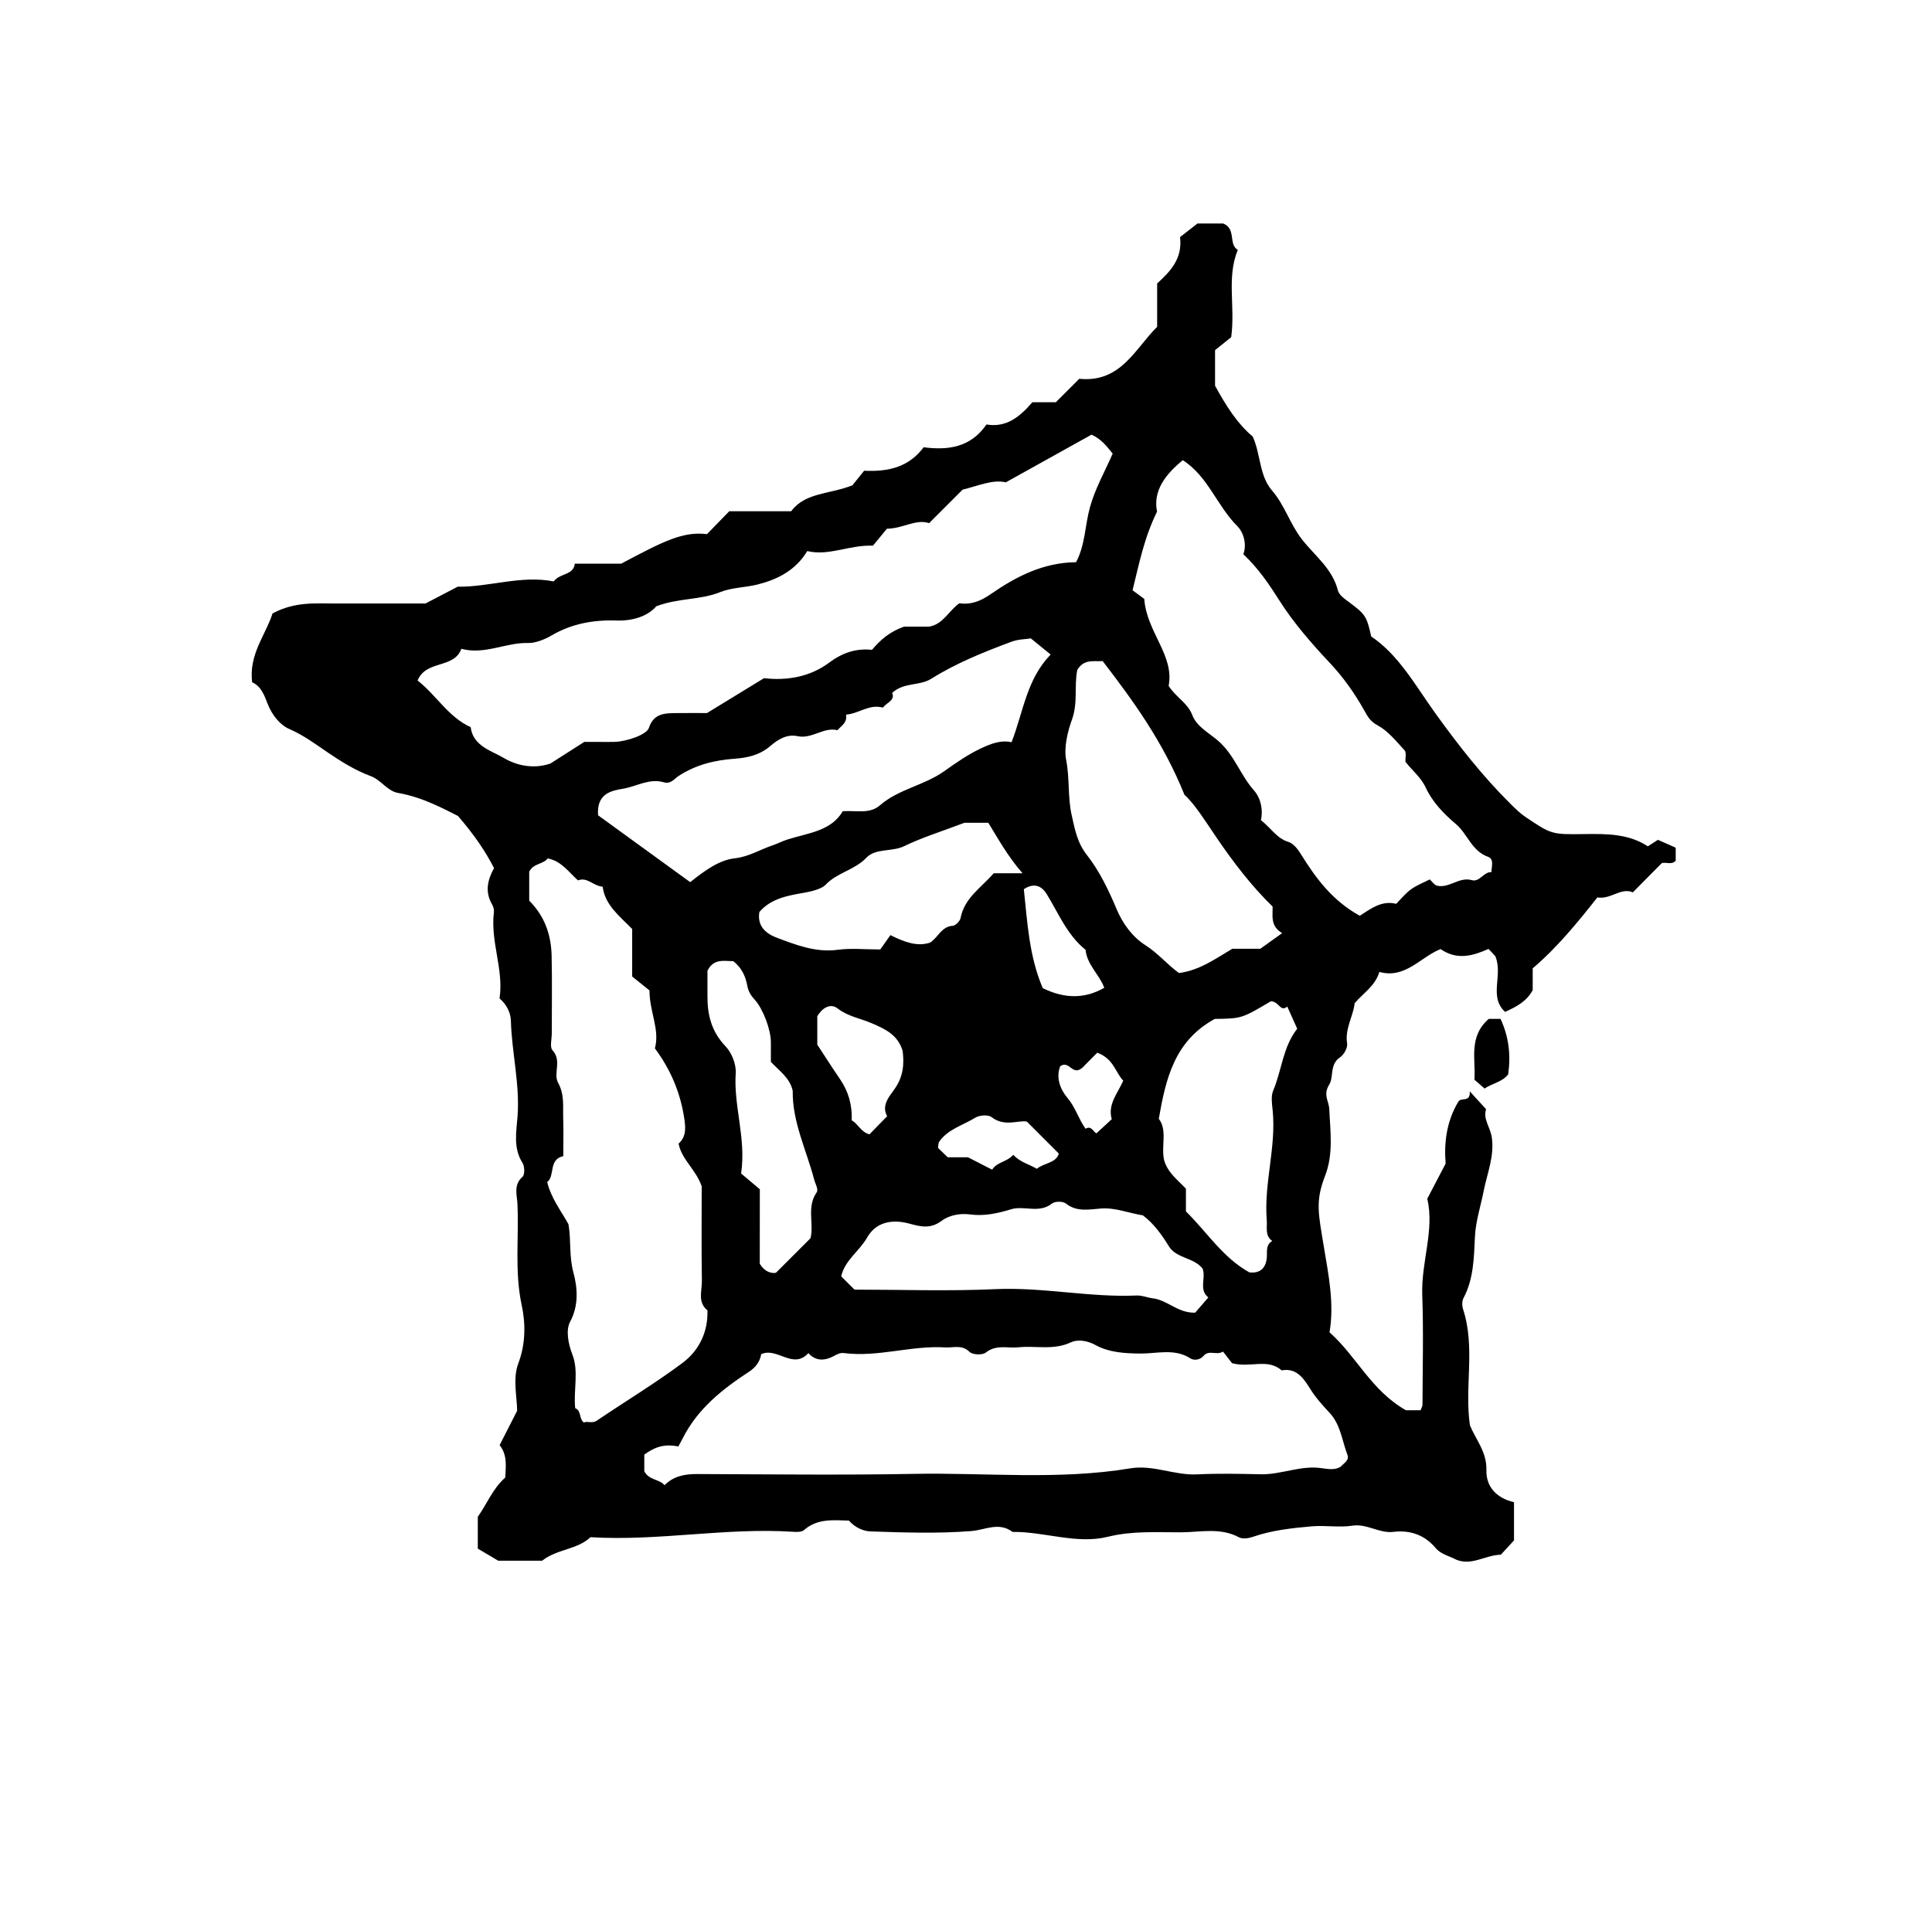
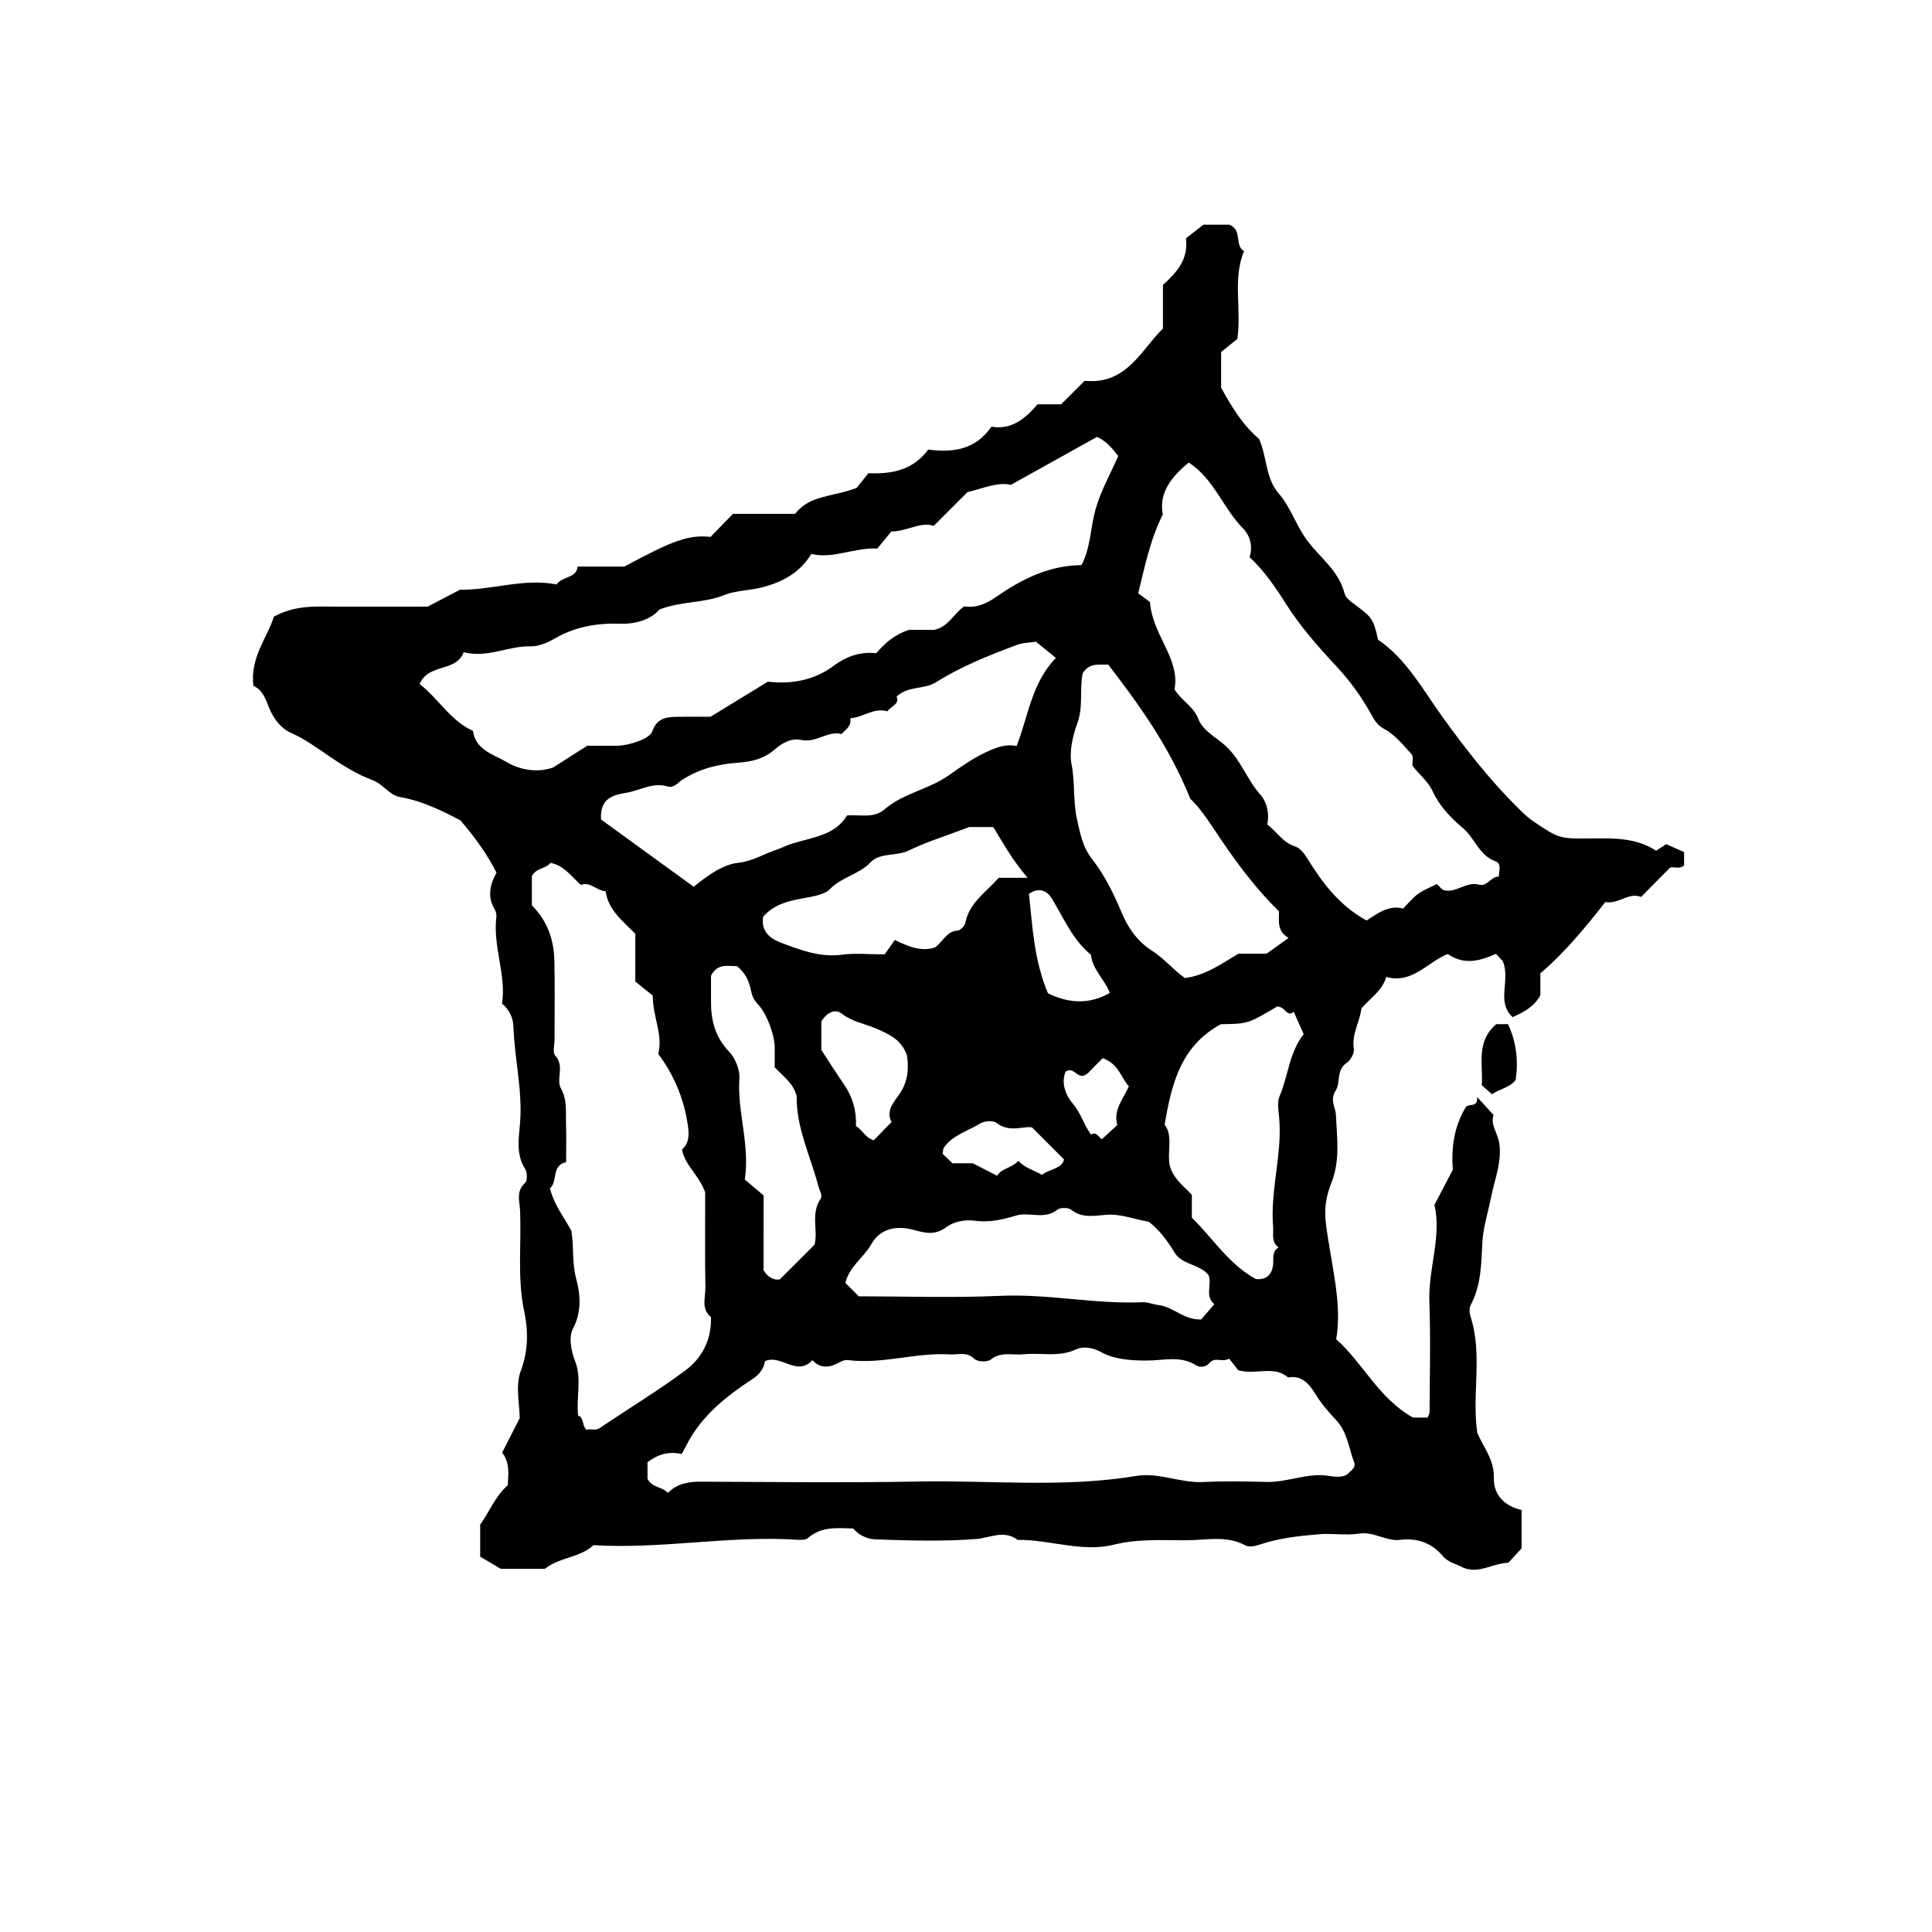
- <svg xmlns="http://www.w3.org/2000/svg" version="1.1" id="Layer_1" x="0px" y="0px" width="72.36px" height="72.18px" viewBox="0 0 72.36 72.18" style="enable-background:new 0 0 72.36 72.18;" xml:space="preserve">
-   <g>
-     <path fill="currentColor" d="M55.053,53.392c0.221,0.537,0.635,0.997,0.618,1.674   c-0.018,0.654,0.406,1.062,1.034,1.207c0,0.535,0,0.993,0,1.431c-0.173,0.188-0.343,0.373-0.493,0.536   c-0.587,0.013-1.088,0.428-1.676,0.184c-0.243-0.135-0.56-0.188-0.77-0.438c-0.413-0.49-0.953-0.676-1.585-0.601   c-0.529,0.063-0.98-0.318-1.533-0.232c-0.492,0.076-1.009-0.02-1.509,0.024c-0.745,0.065-1.492,0.144-2.21,0.392   c-0.16,0.056-0.388,0.093-0.521,0.021c-0.706-0.38-1.458-0.191-2.185-0.189c-0.906,0.004-1.805-0.062-2.727,0.167   c-1.173,0.291-2.374-0.195-3.573-0.182c-0.517-0.386-1.021-0.072-1.551-0.031c-1.252,0.097-2.518,0.055-3.777,0.012   c-0.271-0.009-0.587-0.157-0.8-0.405c-0.586-0.015-1.181-0.086-1.682,0.355c-0.086,0.076-0.266,0.074-0.399,0.065   c-2.533-0.166-5.046,0.357-7.598,0.202c-0.501,0.473-1.255,0.44-1.809,0.88c-0.548,0-1.124,0-1.648,0   c-0.272-0.161-0.505-0.299-0.764-0.452c0-0.391,0-0.777,0-1.193c0.333-0.46,0.556-1.055,1.028-1.468   c0.021-0.42,0.085-0.843-0.21-1.216c0.194-0.382,0.392-0.77,0.655-1.285c0-0.498-0.171-1.205,0.042-1.768   c0.285-0.753,0.274-1.516,0.13-2.186c-0.274-1.278-0.099-2.541-0.161-3.808c-0.016-0.329-0.153-0.704,0.191-1.005   c0.089-0.078,0.083-0.39,0.001-0.518c-0.359-0.561-0.229-1.177-0.187-1.752c0.089-1.212-0.217-2.386-0.25-3.583   c-0.008-0.279-0.147-0.592-0.425-0.83c0.166-1.072-0.347-2.123-0.211-3.222c0.012-0.095-0.017-0.211-0.065-0.294   c-0.279-0.473-0.174-0.92,0.07-1.363c-0.322-0.63-0.716-1.216-1.349-1.954c-0.541-0.271-1.333-0.705-2.24-0.862   c-0.414-0.072-0.633-0.484-1.033-0.633c-0.564-0.209-1.08-0.528-1.587-0.872c-0.466-0.316-0.921-0.659-1.461-0.892   c-0.331-0.143-0.635-0.502-0.806-0.934c-0.115-0.292-0.237-0.668-0.582-0.814c-0.137-1.05,0.525-1.809,0.761-2.579   c0.846-0.456,1.622-0.371,2.385-0.373c1.116-0.003,2.232-0.001,3.346-0.001c0.388-0.202,0.773-0.403,1.207-0.63   c1.171,0.021,2.375-0.438,3.593-0.197c0.243-0.323,0.743-0.22,0.791-0.665c0.635,0,1.206,0,1.738,0   c1.613-0.856,2.312-1.212,3.213-1.106c0.317-0.326,0.614-0.631,0.835-0.858c0.873,0,1.593,0,2.318,0   c0.533-0.708,1.394-0.622,2.293-0.97c0.076-0.095,0.277-0.345,0.439-0.547c0.932,0.044,1.68-0.145,2.23-0.879   c0.906,0.117,1.754,0.016,2.353-0.854c0.737,0.126,1.243-0.278,1.718-0.833c0.29,0,0.604,0,0.879,0   c0.318-0.318,0.599-0.598,0.878-0.878c1.563,0.158,2.098-1.144,2.917-1.947c0-0.604,0-1.107,0-1.623   c0.489-0.451,0.957-0.923,0.858-1.739c0.169-0.132,0.366-0.285,0.652-0.508c0.245,0,0.63,0,0.965,0   c0.499,0.201,0.183,0.776,0.546,0.988c-0.427,1.035-0.09,2.113-0.247,3.269c-0.168,0.135-0.418,0.336-0.605,0.487   c0,0.538,0,0.969,0,1.332c0.412,0.753,0.837,1.427,1.412,1.905c0.309,0.695,0.235,1.458,0.729,2.03   c0.468,0.542,0.663,1.242,1.112,1.819c0.471,0.606,1.145,1.099,1.348,1.916c0.045,0.18,0.274,0.33,0.445,0.458   c0.577,0.433,0.636,0.506,0.802,1.265c1.044,0.699,1.675,1.872,2.422,2.905c0.861,1.192,1.753,2.333,2.794,3.364   c0.175,0.173,0.353,0.351,0.555,0.487c0.975,0.657,0.979,0.665,2.213,0.647c0.836-0.012,1.663-0.013,2.378,0.459   c0.147-0.096,0.261-0.169,0.377-0.244c0.215,0.095,0.428,0.19,0.666,0.295c0,0.155,0,0.325,0,0.491   c-0.153,0.159-0.345,0.045-0.519,0.085c-0.35,0.354-0.704,0.711-1.085,1.096c-0.456-0.191-0.824,0.275-1.33,0.191   c-0.734,0.928-1.493,1.865-2.422,2.656c0,0.291,0,0.574,0,0.817c-0.229,0.424-0.599,0.616-1.033,0.815   c-0.627-0.569-0.066-1.378-0.368-2.088c-0.044-0.047-0.142-0.152-0.253-0.271c-0.582,0.256-1.17,0.438-1.798,0.006   c-0.744,0.294-1.322,1.126-2.291,0.856c-0.158,0.532-0.608,0.793-0.926,1.172c-0.054,0.499-0.371,0.952-0.282,1.503   c0.026,0.159-0.115,0.424-0.26,0.52c-0.407,0.269-0.233,0.742-0.408,1.021c-0.244,0.39-0.014,0.615,0,0.926   c0.036,0.829,0.165,1.671-0.161,2.507c-0.367,0.942-0.246,1.408-0.045,2.629c0.177,1.068,0.4,2.149,0.215,3.222   c1.015,0.899,1.556,2.178,2.861,2.919c0.074,0,0.315,0,0.55,0c0.029-0.083,0.071-0.146,0.071-0.208   c0.004-1.368,0.041-2.737-0.009-4.104c-0.045-1.242,0.467-2.442,0.188-3.61c0.243-0.466,0.444-0.851,0.688-1.318   c-0.062-0.742,0.022-1.556,0.466-2.302c0.091-0.208,0.472,0.043,0.437-0.405c0.243,0.266,0.411,0.449,0.614,0.672   c-0.128,0.346,0.149,0.668,0.209,1.035c0.112,0.706-0.17,1.36-0.303,2.034c-0.111,0.564-0.297,1.126-0.325,1.694   c-0.04,0.797-0.043,1.583-0.43,2.313c-0.06,0.113-0.055,0.294-0.013,0.422C55.264,50.479,54.845,51.947,55.053,53.392z    M30.276,50.688c-0.575,0.634-1.173-0.238-1.768,0.041c-0.039,0.275-0.217,0.501-0.447,0.652c-1.007,0.659-1.934,1.392-2.49,2.498   c-0.065,0.128-0.137,0.253-0.166,0.307c-0.595-0.123-0.947,0.073-1.274,0.303c0,0.224,0,0.437,0,0.622   c0.165,0.338,0.558,0.291,0.76,0.525c0.341-0.348,0.765-0.42,1.233-0.418c2.699,0.01,5.398,0.044,8.096-0.006   c2.705-0.051,5.42,0.241,8.115-0.207c0.855-0.143,1.653,0.269,2.502,0.226c0.79-0.039,1.583-0.022,2.375-0.004   c0.772,0.019,1.501-0.345,2.287-0.229c0.231,0.033,0.494,0.082,0.71-0.052c0.128-0.141,0.335-0.242,0.257-0.447   c-0.202-0.528-0.252-1.119-0.659-1.563c-0.255-0.279-0.509-0.549-0.719-0.882c-0.219-0.345-0.494-0.833-1.084-0.719   c-0.533-0.464-1.171-0.083-1.859-0.27c-0.059-0.074-0.19-0.242-0.34-0.434c-0.243,0.157-0.524-0.081-0.727,0.16   c-0.142,0.17-0.376,0.17-0.486,0.099c-0.596-0.387-1.245-0.183-1.861-0.186c-0.602-0.002-1.198-0.039-1.707-0.321   c-0.328-0.182-0.689-0.205-0.908-0.102c-0.655,0.312-1.32,0.121-1.975,0.19c-0.407,0.042-0.831-0.114-1.22,0.197   c-0.125,0.101-0.495,0.085-0.607-0.025c-0.289-0.284-0.607-0.149-0.91-0.168c-1.272-0.08-2.517,0.375-3.796,0.212   c-0.143-0.019-0.254,0.045-0.385,0.114C30.9,50.974,30.557,51.003,30.276,50.688z M26.48,26.711   c0.796-0.487,1.458-0.892,2.135-1.306c0.872,0.101,1.729-0.053,2.433-0.578c0.51-0.38,1.02-0.546,1.61-0.484   c0.318-0.371,0.651-0.675,1.206-0.87c0.224,0,0.583,0,0.942,0c0.53-0.094,0.741-0.613,1.127-0.875   c0.461,0.068,0.828-0.103,1.174-0.342c0.955-0.662,1.966-1.182,3.196-1.196c0.345-0.651,0.332-1.383,0.52-2.061   c0.193-0.697,0.563-1.346,0.851-2.007c-0.236-0.29-0.422-0.538-0.792-0.71c-1.029,0.573-2.081,1.158-3.21,1.786   c-0.503-0.117-1.051,0.14-1.618,0.273c-0.407,0.407-0.813,0.813-1.256,1.256c-0.502-0.165-0.964,0.201-1.581,0.21   c-0.155,0.188-0.358,0.436-0.521,0.634c-0.888-0.035-1.643,0.398-2.461,0.202c-0.442,0.735-1.136,1.072-1.87,1.255   c-0.455,0.113-0.954,0.107-1.396,0.285c-0.744,0.3-1.55,0.212-2.388,0.528c-0.328,0.379-0.888,0.553-1.481,0.534   c-0.882-0.03-1.7,0.12-2.465,0.572c-0.255,0.151-0.607,0.276-0.843,0.27c-0.851-0.025-1.637,0.453-2.512,0.217   c-0.279,0.76-1.317,0.406-1.64,1.188c0.71,0.557,1.15,1.368,1.988,1.747c0.089,0.717,0.791,0.885,1.238,1.153   c0.449,0.27,1.1,0.437,1.75,0.209c0.38-0.243,0.809-0.516,1.268-0.809c0.14,0,0.318,0,0.497,0c0.216,0,0.432,0.007,0.647-0.001   c0.446-0.017,1.189-0.264,1.277-0.527c0.168-0.506,0.537-0.546,0.954-0.551C25.687,26.708,26.119,26.711,26.48,26.711z    M46.567,20.761c0.143-0.38,0.001-0.826-0.221-1.047c-0.769-0.767-1.105-1.877-2.047-2.475c-0.637,0.521-1.124,1.136-0.964,1.928   c-0.49,0.995-0.67,1.952-0.917,2.944c0.19,0.141,0.362,0.268,0.438,0.324c0.092,1.249,1.133,2.111,0.914,3.256   c0.27,0.432,0.708,0.631,0.888,1.101c0.165,0.433,0.638,0.671,0.972,0.964c0.603,0.527,0.826,1.278,1.333,1.85   c0.257,0.29,0.352,0.73,0.263,1.117c0.381,0.299,0.592,0.682,1.034,0.818c0.183,0.056,0.346,0.267,0.457,0.446   c0.563,0.91,1.188,1.755,2.211,2.318c0.398-0.254,0.821-0.588,1.363-0.447c0.196-0.197,0.356-0.401,0.559-0.546   c0.213-0.153,0.468-0.25,0.699-0.369c0.106,0.098,0.174,0.21,0.264,0.233c0.459,0.115,0.83-0.341,1.311-0.206   c0.298,0.084,0.44-0.314,0.734-0.3c0.002-0.206,0.113-0.489-0.127-0.574c-0.612-0.217-0.763-0.854-1.201-1.225   c-0.457-0.386-0.881-0.827-1.131-1.366c-0.188-0.402-0.519-0.648-0.761-0.971c-0.007-0.149,0.043-0.343-0.03-0.424   c-0.313-0.34-0.619-0.727-1.013-0.939c-0.283-0.152-0.369-0.328-0.508-0.575c-0.354-0.627-0.767-1.215-1.27-1.751   c-0.688-0.733-1.36-1.501-1.896-2.345C47.526,21.878,47.127,21.288,46.567,20.761z M21.864,53.288   c0.145-0.064,0.314,0.048,0.49-0.071c1.066-0.722,2.172-1.388,3.202-2.156c0.621-0.464,0.966-1.155,0.94-1.975   c-0.378-0.306-0.203-0.728-0.208-1.098c-0.02-1.224-0.007-2.446-0.007-3.55c-0.229-0.647-0.754-1.001-0.865-1.598   c0.313-0.276,0.256-0.657,0.205-0.987c-0.146-0.939-0.512-1.801-1.093-2.58c0.193-0.712-0.205-1.367-0.202-2.171   c-0.186-0.149-0.436-0.35-0.649-0.522c0-0.648,0-1.22,0-1.78c-0.47-0.482-1.015-0.889-1.105-1.584   c-0.357-0.028-0.576-0.376-0.925-0.236c-0.35-0.316-0.627-0.729-1.134-0.823c-0.173,0.229-0.536,0.177-0.692,0.498   c0,0.345,0,0.73,0,1.084c0.589,0.589,0.821,1.293,0.839,2.064c0.023,0.971,0.005,1.942,0.006,2.914   c0,0.214-0.081,0.511,0.028,0.628c0.359,0.387,0.019,0.871,0.208,1.214c0.245,0.442,0.178,0.88,0.192,1.325   c0.015,0.463,0.003,0.926,0.003,1.426c-0.563,0.12-0.3,0.741-0.603,0.971c0.15,0.612,0.529,1.091,0.798,1.582   c0.103,0.616,0.018,1.19,0.182,1.796c0.147,0.544,0.22,1.222-0.123,1.859c-0.157,0.292-0.083,0.79,0.086,1.222   c0.248,0.631,0.035,1.339,0.106,2.013C21.78,52.841,21.677,53.135,21.864,53.288z M38.607,23.914   c-0.198,0.036-0.452,0.024-0.736,0.13c-1.035,0.386-2.055,0.795-2.989,1.381c-0.448,0.281-1.018,0.122-1.469,0.531   c0.122,0.278-0.191,0.354-0.348,0.552c-0.504-0.146-0.904,0.23-1.379,0.262c0.055,0.298-0.162,0.405-0.321,0.584   c-0.513-0.132-0.953,0.34-1.495,0.223c-0.413-0.089-0.753,0.141-1.025,0.374c-0.394,0.337-0.861,0.438-1.316,0.47   c-0.767,0.055-1.465,0.225-2.116,0.649c-0.147,0.096-0.291,0.313-0.548,0.236c-0.538-0.161-1.02,0.153-1.524,0.239   c-0.424,0.072-1.003,0.169-0.941,0.996c1.108,0.804,2.285,1.659,3.451,2.505c0.552-0.443,1.093-0.829,1.66-0.892   c0.543-0.06,0.956-0.332,1.431-0.489c0.185-0.061,0.359-0.157,0.557-0.219c0.766-0.242,1.632-0.311,2.066-1.058   c0.528-0.033,1.006,0.115,1.395-0.223c0.699-0.607,1.644-0.739,2.396-1.27c0.43-0.304,0.879-0.622,1.367-0.852   c0.37-0.174,0.746-0.331,1.164-0.24c0.443-1.145,0.563-2.356,1.463-3.284C39.072,24.294,38.855,24.117,38.607,23.914z    M40.349,25.091c-0.125,0.616,0.031,1.229-0.202,1.87c-0.163,0.447-0.306,1.049-0.216,1.505c0.137,0.698,0.055,1.406,0.207,2.07   c0.113,0.495,0.195,1.017,0.574,1.498c0.459,0.583,0.808,1.306,1.104,2.011c0.241,0.575,0.605,1.057,1.088,1.366   c0.474,0.303,0.827,0.733,1.252,1.039c0.777-0.102,1.352-0.527,1.997-0.908c0.386,0,0.812,0,1.049,0   c0.325-0.233,0.528-0.378,0.819-0.587c-0.45-0.269-0.349-0.636-0.358-0.995c-0.793-0.772-1.472-1.662-2.095-2.577   c-0.427-0.628-0.823-1.266-1.206-1.61c-0.807-2-1.922-3.521-3.063-5.008C40.958,24.788,40.612,24.675,40.349,25.091z    M45.041,47.523c-0.328-0.424-0.979-0.373-1.265-0.84c-0.275-0.449-0.58-0.863-0.971-1.155c-0.545-0.088-1.024-0.294-1.563-0.257   c-0.436,0.03-0.905,0.144-1.321-0.187c-0.109-0.088-0.408-0.088-0.518-0.001c-0.484,0.387-1.045,0.068-1.533,0.217   c-0.507,0.154-1.01,0.264-1.53,0.194c-0.404-0.054-0.801,0.035-1.082,0.244c-0.41,0.307-0.785,0.212-1.181,0.104   c-0.662-0.182-1.266-0.071-1.603,0.521c-0.292,0.513-0.825,0.835-0.969,1.448c0.139,0.139,0.316,0.316,0.499,0.499   c1.755,0,3.518,0.063,5.273-0.018c1.779-0.082,3.526,0.317,5.3,0.238c0.199-0.009,0.416,0.086,0.591,0.105   c0.56,0.063,0.943,0.559,1.596,0.538c0.139-0.16,0.316-0.365,0.492-0.57C44.887,48.314,45.176,47.875,45.041,47.523z    M47.598,37.508c-1.091,0.647-1.091,0.647-2.1,0.661c-1.512,0.824-1.836,2.244-2.097,3.742c0.329,0.425,0.083,1.014,0.196,1.536   c0.127,0.474,0.505,0.747,0.82,1.082c0,0.278,0,0.564,0,0.851c0.786,0.771,1.381,1.733,2.375,2.283   c0.384,0.047,0.599-0.14,0.65-0.506c0.033-0.237-0.063-0.508,0.208-0.67c-0.282-0.199-0.184-0.498-0.205-0.769   c-0.114-1.382,0.358-2.732,0.221-4.116c-0.024-0.248-0.072-0.532,0.019-0.746c0.324-0.768,0.362-1.638,0.9-2.318   c-0.129-0.287-0.237-0.53-0.372-0.831C47.946,37.926,47.917,37.518,47.598,37.508z M36.123,30.821   c-0.892,0.339-1.596,0.554-2.25,0.873c-0.467,0.228-1.074,0.069-1.425,0.438c-0.443,0.465-1.101,0.554-1.54,1.024   c-0.115,0.123-0.455,0.227-0.737,0.277c-0.617,0.109-1.278,0.204-1.73,0.731c-0.088,0.526,0.242,0.808,0.645,0.96   c0.734,0.276,1.467,0.566,2.295,0.455c0.492-0.066,1-0.012,1.589-0.012c0.091-0.129,0.214-0.304,0.378-0.537   c0.498,0.244,0.983,0.446,1.488,0.281c0.306-0.201,0.421-0.601,0.847-0.63c0.108-0.008,0.272-0.176,0.294-0.293   c0.145-0.753,0.767-1.13,1.242-1.675c0.305,0,0.616,0,1.078,0c-0.566-0.653-0.917-1.3-1.282-1.892   C36.596,30.821,36.239,30.821,36.123,30.821z M28.456,47.338c0.188,0.32,0.449,0.371,0.605,0.341   c0.489-0.489,0.892-0.892,1.295-1.294c0.138-0.545-0.154-1.162,0.231-1.72c0.076-0.109-0.053-0.32-0.095-0.482   c-0.29-1.106-0.821-2.16-0.802-3.322c-0.108-0.487-0.504-0.746-0.818-1.083c0-0.242,0.002-0.493,0-0.743   c-0.005-0.472-0.289-1.234-0.602-1.581c-0.143-0.157-0.239-0.301-0.283-0.535c-0.06-0.318-0.189-0.653-0.525-0.914   c-0.328,0.003-0.73-0.116-0.965,0.36c0,0.299,0.002,0.623,0,0.946c-0.006,0.711,0.153,1.337,0.677,1.884   c0.232,0.242,0.403,0.675,0.381,1.006c-0.084,1.243,0.398,2.442,0.202,3.758c0.223,0.188,0.467,0.394,0.701,0.591   C28.456,45.513,28.456,46.442,28.456,47.338z M30.61,39.132c0.289,0.439,0.558,0.867,0.844,1.282   c0.319,0.464,0.468,0.972,0.446,1.555c0.239,0.127,0.341,0.438,0.664,0.524c0.206-0.211,0.417-0.428,0.663-0.679   c-0.223-0.396,0.074-0.735,0.273-1.013c0.334-0.468,0.371-0.946,0.305-1.443c-0.182-0.586-0.63-0.802-1.155-1.027   c-0.419-0.181-0.889-0.251-1.28-0.555c-0.28-0.218-0.59,0.004-0.76,0.292C30.61,38.441,30.61,38.796,30.61,39.132z M39.054,37.016   c0.832,0.408,1.586,0.399,2.305-0.013c-0.185-0.501-0.645-0.859-0.702-1.423c-0.69-0.556-1.011-1.367-1.458-2.093   c-0.176-0.287-0.46-0.439-0.853-0.177C38.479,34.542,38.539,35.805,39.054,37.016z M37.953,43.26   c0.249,0.279,0.584,0.348,0.879,0.523c0.277-0.223,0.731-0.216,0.824-0.57c-0.381-0.381-0.727-0.728-1.196-1.197   c-0.29-0.069-0.833,0.214-1.322-0.168c-0.128-0.1-0.458-0.074-0.614,0.023c-0.458,0.285-1.02,0.425-1.349,0.899   c-0.035,0.051-0.026,0.131-0.044,0.231c0.109,0.105,0.233,0.225,0.364,0.351c0.279,0,0.564,0,0.759,0   c0.34,0.175,0.606,0.312,0.905,0.465C37.342,43.523,37.694,43.542,37.953,43.26z M40.658,42.284   c0.217-0.134,0.284,0.112,0.406,0.171c0.191-0.177,0.376-0.347,0.575-0.529c-0.161-0.561,0.224-0.968,0.43-1.444   c-0.299-0.313-0.351-0.814-0.973-1.048c-0.174,0.175-0.396,0.398-0.445,0.449c-0.479,0.559-0.554-0.194-0.94,0.054   c-0.174,0.424,0,0.877,0.269,1.191C40.279,41.479,40.388,41.907,40.658,42.284z" />
-     <path fill="currentColor" d="M55.761,38.167c0.129,0,0.27,0,0.438,0c0.309,0.652,0.39,1.351,0.288,2.076   c-0.216,0.29-0.58,0.33-0.885,0.534c-0.104-0.09-0.206-0.18-0.38-0.331C55.278,39.693,54.988,38.832,55.761,38.167z" />
+ <svg xmlns="http://www.w3.org/2000/svg" xml:space="preserve" width="72px" height="72px" viewBox="0 0 72 72">
+   <g fill="currentColor">
+     <path d="M55.053 53.392c.221.537.635.997.618 1.674-.018.654.406 1.062 1.034 1.207v1.431l-.493.536c-.587.013-1.088.428-1.676.184-.243-.135-.56-.188-.77-.438-.413-.49-.953-.676-1.585-.601-.529.063-.98-.318-1.533-.232-.492.076-1.009-.02-1.509.024-.745.065-1.492.144-2.21.392-.16.056-.388.093-.521.021-.706-.38-1.458-.191-2.185-.189-.906.004-1.805-.062-2.727.167-1.173.291-2.374-.195-3.573-.182-.517-.386-1.021-.072-1.551-.031-1.252.097-2.518.055-3.777.012a1.16 1.16 0 0 1-.8-.405c-.586-.015-1.181-.086-1.682.355-.086.076-.266.074-.399.065-2.533-.166-5.046.357-7.598.202-.501.473-1.255.44-1.809.88h-1.648l-.764-.452v-1.193c.333-.46.556-1.055 1.028-1.468.021-.42.085-.843-.21-1.216l.655-1.285c0-.498-.171-1.205.042-1.768.285-.753.274-1.516.13-2.186-.274-1.278-.099-2.541-.161-3.808-.016-.329-.153-.704.191-1.005.089-.078.083-.39.001-.518-.359-.561-.229-1.177-.187-1.752.089-1.212-.217-2.386-.25-3.583a1.16 1.16 0 0 0-.425-.83c.166-1.072-.347-2.123-.211-3.222a.5.5 0 0 0-.065-.294c-.279-.473-.174-.92.07-1.363-.322-.63-.716-1.216-1.349-1.954-.541-.271-1.333-.705-2.24-.862-.414-.072-.633-.484-1.033-.633-.564-.209-1.08-.528-1.587-.872-.466-.316-.921-.659-1.461-.892-.331-.143-.635-.502-.806-.934-.115-.292-.237-.668-.582-.814-.137-1.05.525-1.809.761-2.579.846-.456 1.622-.371 2.385-.373q1.675-.003 3.346-.001l1.207-.63c1.171.021 2.375-.438 3.593-.197.243-.323.743-.22.791-.665h1.738c1.613-.856 2.312-1.212 3.213-1.106l.835-.858h2.318c.533-.708 1.394-.622 2.293-.97l.439-.547c.932.044 1.68-.145 2.23-.879.906.117 1.754.016 2.353-.854.737.126 1.243-.278 1.718-.833h.879l.878-.878c1.563.158 2.098-1.144 2.917-1.947V10.62c.489-.451.957-.923.858-1.739l.652-.508h.965c.499.201.183.776.546.988-.427 1.035-.09 2.113-.247 3.269l-.605.487v1.332c.412.753.837 1.427 1.412 1.905.309.695.235 1.458.729 2.03.468.542.663 1.242 1.112 1.819.471.606 1.145 1.099 1.348 1.916.045.18.274.33.445.458.577.433.636.506.802 1.265 1.044.699 1.675 1.872 2.422 2.905.861 1.192 1.753 2.333 2.794 3.364.175.173.353.351.555.487.975.657.979.665 2.213.647.836-.012 1.663-.013 2.378.459l.377-.244.666.295v.491c-.153.159-.345.045-.519.085l-1.085 1.096c-.456-.191-.824.275-1.33.191-.734.928-1.493 1.865-2.422 2.656v.817c-.229.424-.599.616-1.033.815-.627-.569-.066-1.378-.368-2.088l-.253-.271c-.582.256-1.17.438-1.798.006-.744.294-1.322 1.126-2.291.856-.158.532-.608.793-.926 1.172-.054.499-.371.952-.282 1.503.026.159-.115.424-.26.52-.407.269-.233.742-.408 1.021-.244.39-.014.615 0 .926.036.829.165 1.671-.161 2.507-.367.942-.246 1.408-.045 2.629.177 1.068.4 2.149.215 3.222 1.015.899 1.556 2.178 2.861 2.919h.55c.029-.083.071-.146.071-.208.004-1.368.041-2.737-.009-4.104-.045-1.242.467-2.442.188-3.61l.688-1.318c-.062-.742.022-1.556.466-2.302.091-.208.472.043.437-.405l.614.672c-.128.346.149.668.209 1.035.112.706-.17 1.36-.303 2.034-.111.564-.297 1.126-.325 1.694-.04.797-.043 1.583-.43 2.313-.06.113-.055.294-.013.422.465 1.428.046 2.896.254 4.341m-24.777-2.704c-.575.634-1.173-.238-1.768.041-.039.275-.217.501-.447.652-1.007.659-1.934 1.392-2.49 2.498-.065.128-.137.253-.166.307-.595-.123-.947.073-1.274.303v.622c.165.338.558.291.76.525.341-.348.765-.42 1.233-.418 2.699.01 5.398.044 8.096-.006 2.705-.051 5.42.241 8.115-.207.855-.143 1.653.269 2.502.226.79-.039 1.583-.022 2.375-.004.772.019 1.501-.345 2.287-.229.231.033.494.082.71-.052.128-.141.335-.242.257-.447-.202-.528-.252-1.119-.659-1.563-.255-.279-.509-.549-.719-.882-.219-.345-.494-.833-1.084-.719-.533-.464-1.171-.083-1.859-.27l-.34-.434c-.243.157-.524-.081-.727.16-.142.17-.376.17-.486.099-.596-.387-1.245-.183-1.861-.186-.602-.002-1.198-.039-1.707-.321-.328-.182-.689-.205-.908-.102-.655.312-1.32.121-1.975.19-.407.042-.831-.114-1.22.197-.125.101-.495.085-.607-.025-.289-.284-.607-.149-.91-.168-1.272-.08-2.517.375-3.796.212-.143-.019-.254.045-.385.114-.323.173-.666.202-.947-.113M26.48 26.711l2.135-1.306c.872.101 1.729-.053 2.433-.578.51-.38 1.02-.546 1.61-.484.318-.371.651-.675 1.206-.87h.942c.53-.094.741-.613 1.127-.875.461.068.828-.103 1.174-.342.955-.662 1.966-1.182 3.196-1.196.345-.651.332-1.383.52-2.061.193-.697.563-1.346.851-2.007-.236-.29-.422-.538-.792-.71l-3.21 1.786c-.503-.117-1.051.14-1.618.273l-1.256 1.256c-.502-.165-.964.201-1.581.21l-.521.634c-.888-.035-1.643.398-2.461.202-.442.735-1.136 1.072-1.87 1.255-.455.113-.954.107-1.396.285-.744.3-1.55.212-2.388.528-.328.379-.888.553-1.481.534-.882-.03-1.7.12-2.465.572-.255.151-.607.276-.843.27-.851-.025-1.637.453-2.512.217-.279.76-1.317.406-1.64 1.188.71.557 1.15 1.368 1.988 1.747.089.717.791.885 1.238 1.153.449.27 1.1.437 1.75.209l1.268-.809h.497c.216 0 .432.007.647-.001.446-.017 1.189-.264 1.277-.527.168-.506.537-.546.954-.551.428-.005.86-.002 1.221-.002m20.087-5.95a1.05 1.05 0 0 0-.221-1.047c-.769-.767-1.105-1.877-2.047-2.475-.637.521-1.124 1.136-.964 1.928-.49.995-.67 1.952-.917 2.944l.438.324c.092 1.249 1.133 2.111.914 3.256.27.432.708.631.888 1.101.165.433.638.671.972.964.603.527.826 1.278 1.333 1.85.257.29.352.73.263 1.117.381.299.592.682 1.034.818.183.056.346.267.457.446.563.91 1.188 1.755 2.211 2.318.398-.254.821-.588 1.363-.447.196-.197.356-.401.559-.546.213-.153.468-.25.699-.369.106.098.174.21.264.233.459.115.83-.341 1.311-.206.298.084.44-.314.734-.3.002-.206.113-.489-.127-.574-.612-.217-.763-.854-1.201-1.225-.457-.386-.881-.827-1.131-1.366-.188-.402-.519-.648-.761-.971-.007-.149.043-.343-.03-.424-.313-.34-.619-.727-1.013-.939-.283-.152-.369-.328-.508-.575a9 9 0 0 0-1.27-1.751c-.688-.733-1.36-1.501-1.896-2.345-.395-.622-.794-1.212-1.354-1.739M21.864 53.288c.145-.064.314.048.49-.071 1.066-.722 2.172-1.388 3.202-2.156.621-.464.966-1.155.94-1.975-.378-.306-.203-.728-.208-1.098-.02-1.224-.007-2.446-.007-3.55-.229-.647-.754-1.001-.865-1.598.313-.276.256-.657.205-.987a5.74 5.74 0 0 0-1.093-2.58c.193-.712-.205-1.367-.202-2.171l-.649-.522V34.8c-.47-.482-1.015-.889-1.105-1.584-.357-.028-.576-.376-.925-.236-.35-.316-.627-.729-1.134-.823-.173.229-.536.177-.692.498v1.084c.589.589.821 1.293.839 2.064.023.971.005 1.942.006 2.914 0 .214-.081.511.028.628.359.387.019.871.208 1.214.245.442.178.88.192 1.325.015.463.003.926.003 1.426-.563.12-.3.741-.603.971.15.612.529 1.091.798 1.582.103.616.018 1.19.182 1.796.147.544.22 1.222-.123 1.859-.157.292-.083.79.086 1.222.248.631.035 1.339.106 2.013.237.088.134.382.321.535m16.743-29.374c-.198.036-.452.024-.736.13-1.035.386-2.055.795-2.989 1.381-.448.281-1.018.122-1.469.531.122.278-.191.354-.348.552-.504-.146-.904.23-1.379.262.055.298-.162.405-.321.584-.513-.132-.953.34-1.495.223-.413-.089-.753.141-1.025.374-.394.337-.861.438-1.316.47-.767.055-1.465.225-2.116.649-.147.096-.291.313-.548.236-.538-.161-1.02.153-1.524.239-.424.072-1.003.169-.941.996l3.451 2.505c.552-.443 1.093-.829 1.66-.892.543-.06.956-.332 1.431-.489.185-.061.359-.157.557-.219.766-.242 1.632-.311 2.066-1.058.528-.033 1.006.115 1.395-.223.699-.607 1.644-.739 2.396-1.27.43-.304.879-.622 1.367-.852.37-.174.746-.331 1.164-.24.443-1.145.563-2.356 1.463-3.284-.278-.225-.495-.402-.743-.605m1.742 1.177c-.125.616.031 1.229-.202 1.87-.163.447-.306 1.049-.216 1.505.137.698.055 1.406.207 2.07.113.495.195 1.017.574 1.498.459.583.808 1.306 1.104 2.011.241.575.605 1.057 1.088 1.366.474.303.827.733 1.252 1.039.777-.102 1.352-.527 1.997-.908h1.049l.819-.587c-.45-.269-.349-.636-.358-.995-.793-.772-1.472-1.662-2.095-2.577-.427-.628-.823-1.266-1.206-1.61-.807-2-1.922-3.521-3.063-5.008-.341.023-.687-.09-.95.326m4.692 22.432c-.328-.424-.979-.373-1.265-.84-.275-.449-.58-.863-.971-1.155-.545-.088-1.024-.294-1.563-.257-.436.03-.905.144-1.321-.187-.109-.088-.408-.088-.518-.001-.484.387-1.045.068-1.533.217-.507.154-1.01.264-1.53.194-.404-.054-.801.035-1.082.244-.41.307-.785.212-1.181.104-.662-.182-1.266-.071-1.603.521-.292.513-.825.835-.969 1.448l.499.499c1.755 0 3.518.063 5.273-.018 1.779-.082 3.526.317 5.3.238.199-.009.416.086.591.105.56.063.943.559 1.596.538l.492-.57c-.369-.289-.08-.728-.215-1.08m2.557-10.015c-1.091.647-1.091.647-2.1.661-1.512.824-1.836 2.244-2.097 3.742.329.425.083 1.014.196 1.536.127.474.505.747.82 1.082v.851c.786.771 1.381 1.733 2.375 2.283.384.047.599-.14.65-.506.033-.237-.063-.508.208-.67-.282-.199-.184-.498-.205-.769-.114-1.382.358-2.732.221-4.116-.024-.248-.072-.532.019-.746.324-.768.362-1.638.9-2.318l-.372-.831c-.267.219-.296-.189-.615-.199m-11.475-6.687c-.892.339-1.596.554-2.25.873-.467.228-1.074.069-1.425.438-.443.465-1.101.554-1.54 1.024-.115.123-.455.227-.737.277-.617.109-1.278.204-1.73.731-.088.526.242.808.645.96.734.276 1.467.566 2.295.455.492-.066 1-.012 1.589-.012l.378-.537c.498.244.983.446 1.488.281.306-.201.421-.601.847-.63.108-.008.272-.176.294-.293.145-.753.767-1.13 1.242-1.675h1.078c-.566-.653-.917-1.3-1.282-1.892zm-7.667 16.517c.188.32.449.371.605.341l1.295-1.294c.138-.545-.154-1.162.231-1.72.076-.109-.053-.32-.095-.482-.29-1.106-.821-2.16-.802-3.322-.108-.487-.504-.746-.818-1.083 0-.242.002-.493 0-.743-.005-.472-.289-1.234-.602-1.581a1 1 0 0 1-.283-.535c-.06-.318-.189-.653-.525-.914-.328.003-.73-.116-.965.36 0 .299.002.623 0 .946-.006.711.153 1.337.677 1.884.232.242.403.675.381 1.006-.084 1.243.398 2.442.202 3.758l.701.591zm2.154-8.206c.289.439.558.867.844 1.282.319.464.468.972.446 1.555.239.127.341.438.664.524l.663-.679c-.223-.396.074-.735.273-1.013.334-.468.371-.946.305-1.443-.182-.586-.63-.802-1.155-1.027-.419-.181-.889-.251-1.28-.555-.28-.218-.59.004-.76.292zm8.444-2.116c.832.408 1.586.399 2.305-.013-.185-.501-.645-.859-.702-1.423-.69-.556-1.011-1.367-1.458-2.093-.176-.287-.46-.439-.853-.177.133 1.232.193 2.495.708 3.706m-1.101 6.244c.249.279.584.348.879.523.277-.223.731-.216.824-.57l-1.196-1.197c-.29-.069-.833.214-1.322-.168-.128-.1-.458-.074-.614.023-.458.285-1.02.425-1.349.899-.035.051-.026.131-.044.231l.364.351h.759l.905.465c.183-.294.535-.275.794-.557m2.705-.976c.217-.134.284.112.406.171l.575-.529c-.161-.561.224-.968.43-1.444-.299-.313-.351-.814-.973-1.048-.174.175-.396.398-.445.449-.479.559-.554-.194-.94.054-.174.424 0 .877.269 1.191.299.351.408.779.678 1.156" />
+     <path d="M55.761 38.167h.438c.309.652.39 1.351.288 2.076-.216.29-.58.33-.885.534l-.38-.331c.056-.753-.234-1.614.539-2.279" />
  </g>
</svg>
